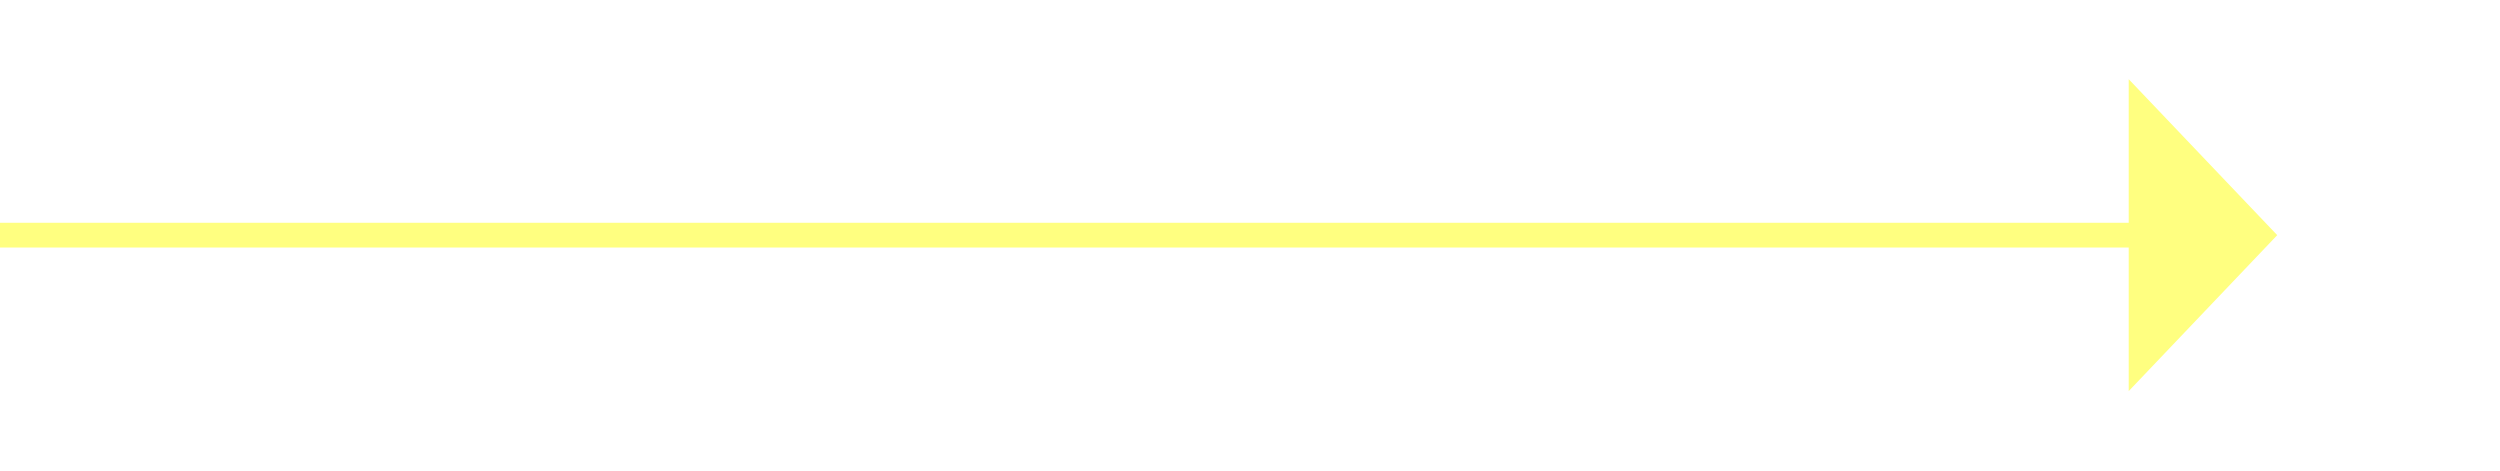
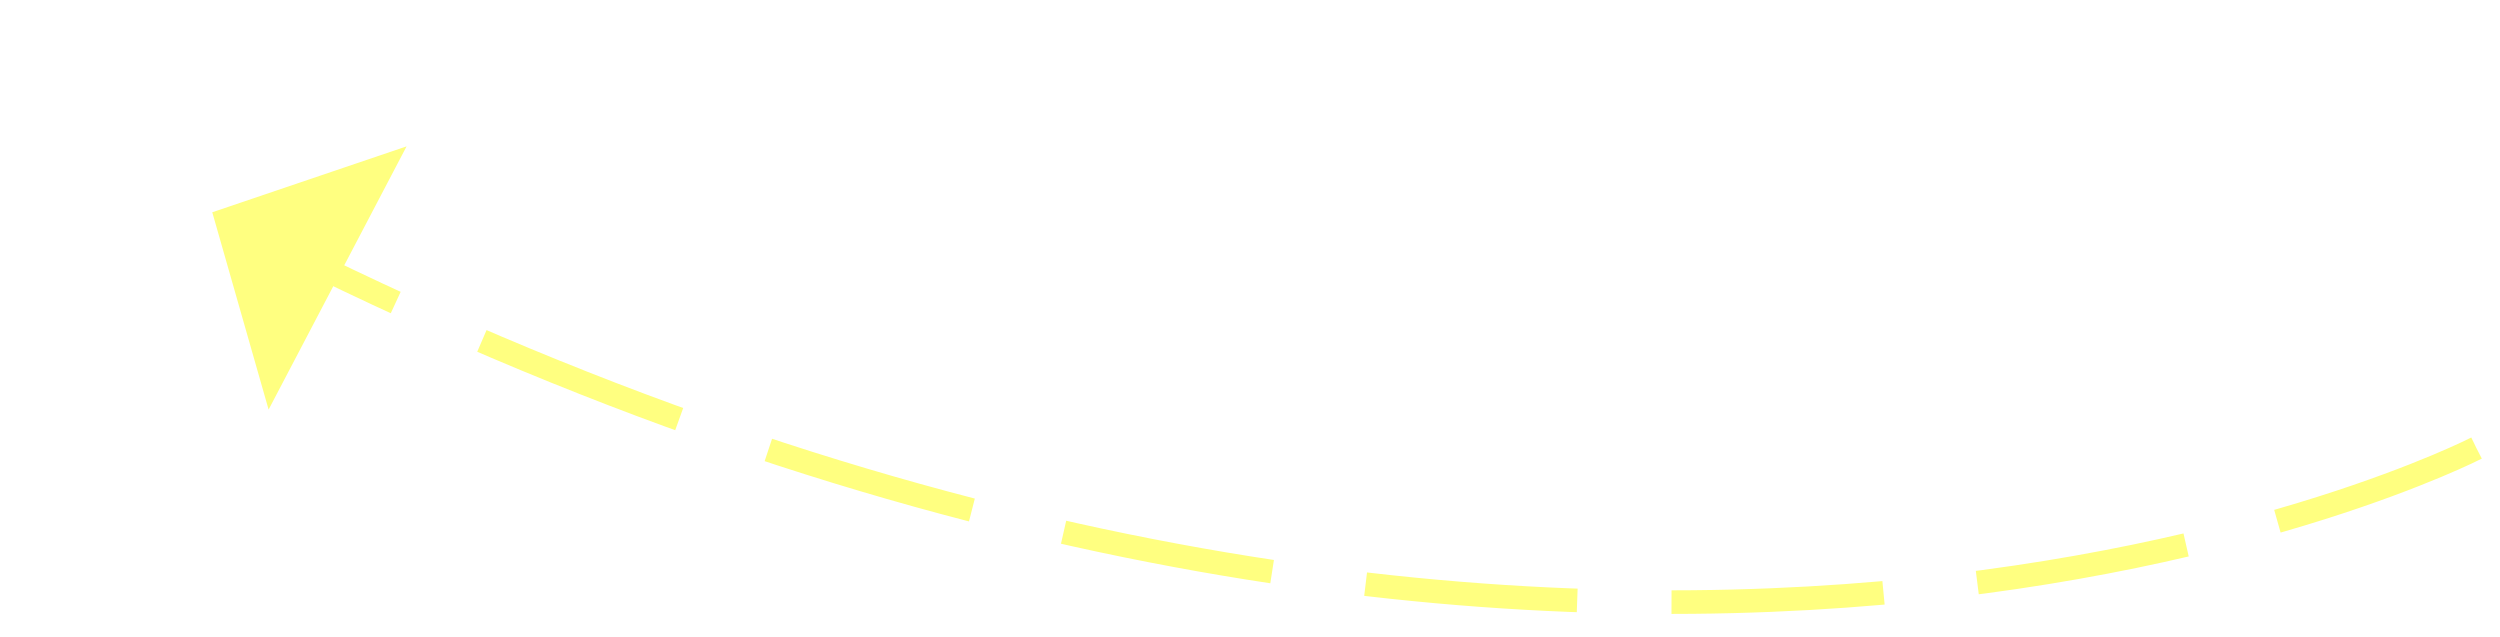
- <svg xmlns="http://www.w3.org/2000/svg" version="1.1" width="101px" height="19px">
-   <g transform="matrix(1 0 0 1 -502 -3832 )">
-     <path d="M 588 3847.8  L 594 3841.5  L 588 3835.2  L 588 3847.8  Z " fill-rule="nonzero" fill="#ffff80" stroke="none" />
-     <path d="M 502 3841.5  L 589 3841.5  " stroke-width="1" stroke="#ffff80" fill="none" />
+ <svg xmlns="http://www.w3.org/2000/svg" version="1.1" width="106px" height="27px">
+   <g transform="matrix(1 0 0 1 -997 -10438 )">
+     <path d="M 96 10  C 96 10  59.236 28.965  4.462 2.257  " stroke-width="1" stroke-dasharray="9,4" stroke="#ffff80" fill="none" transform="matrix(1 0 0 1 1006 10447 )" />
+     <path d="M 8.239 -2.794  L 0 0  L 2.389 8.366  L 8.239 -2.794  Z " fill-rule="nonzero" fill="#ffff80" stroke="none" transform="matrix(1 0 0 1 1006 10447 )" />
  </g>
</svg>
